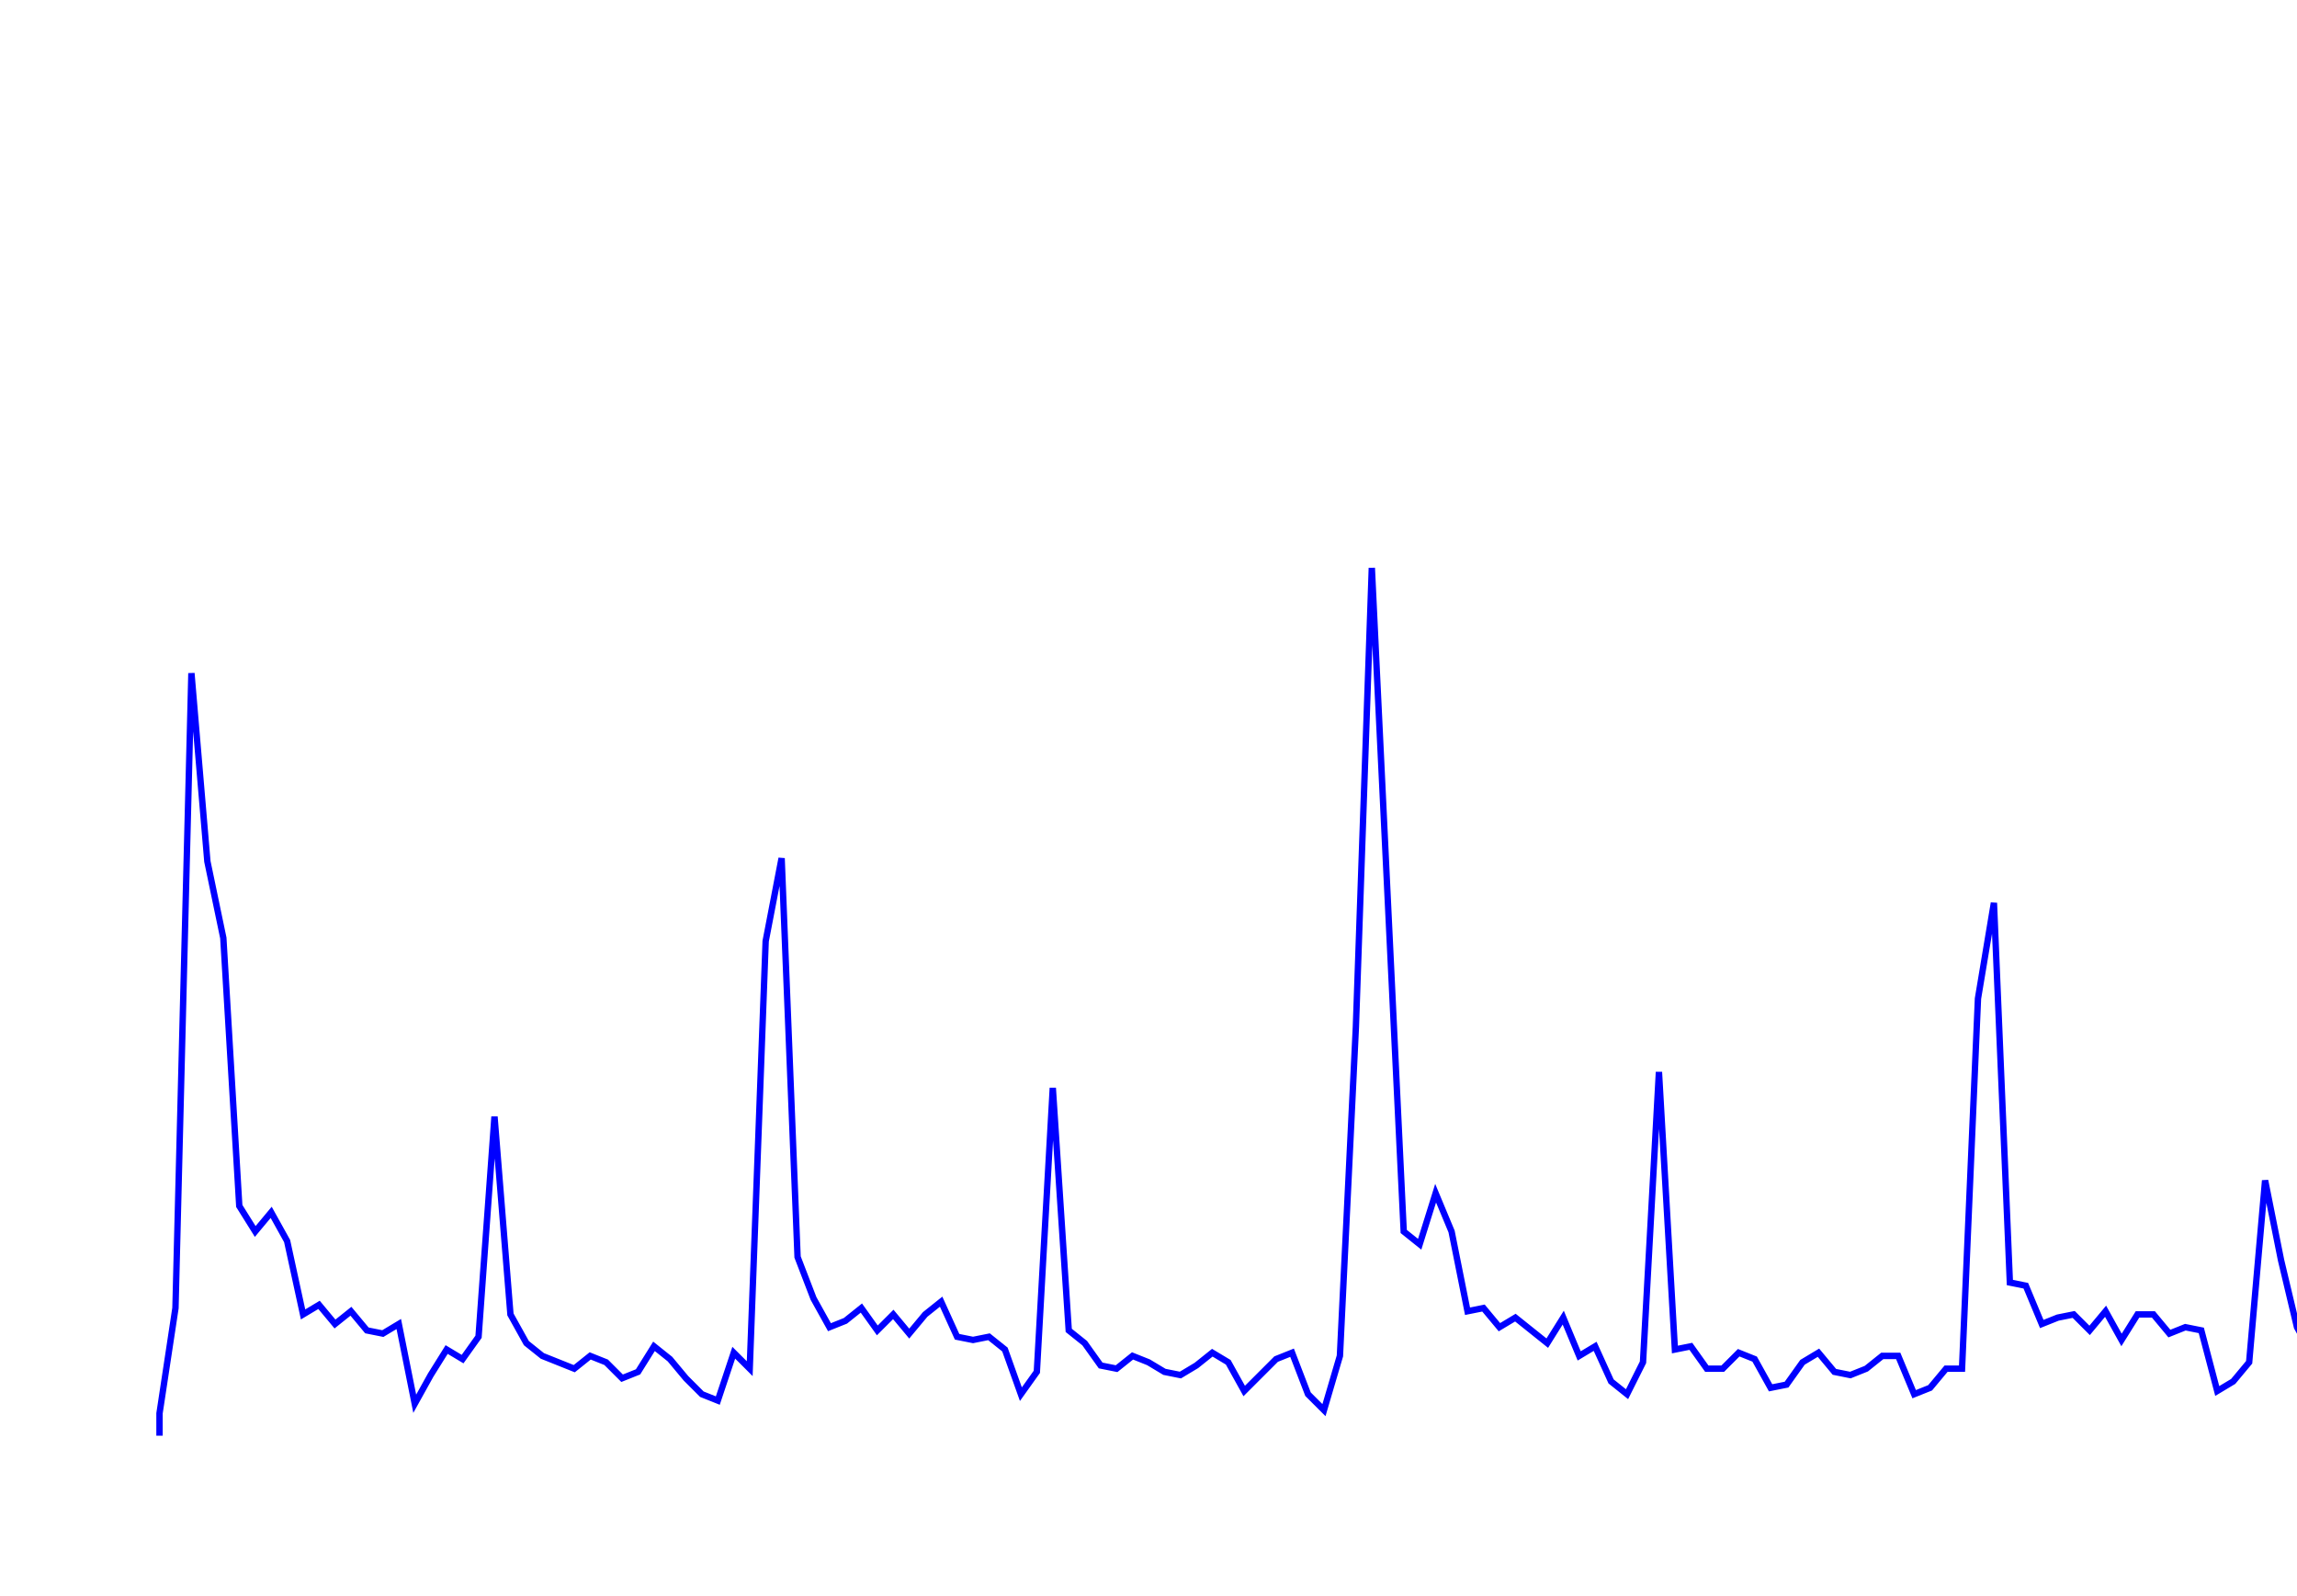
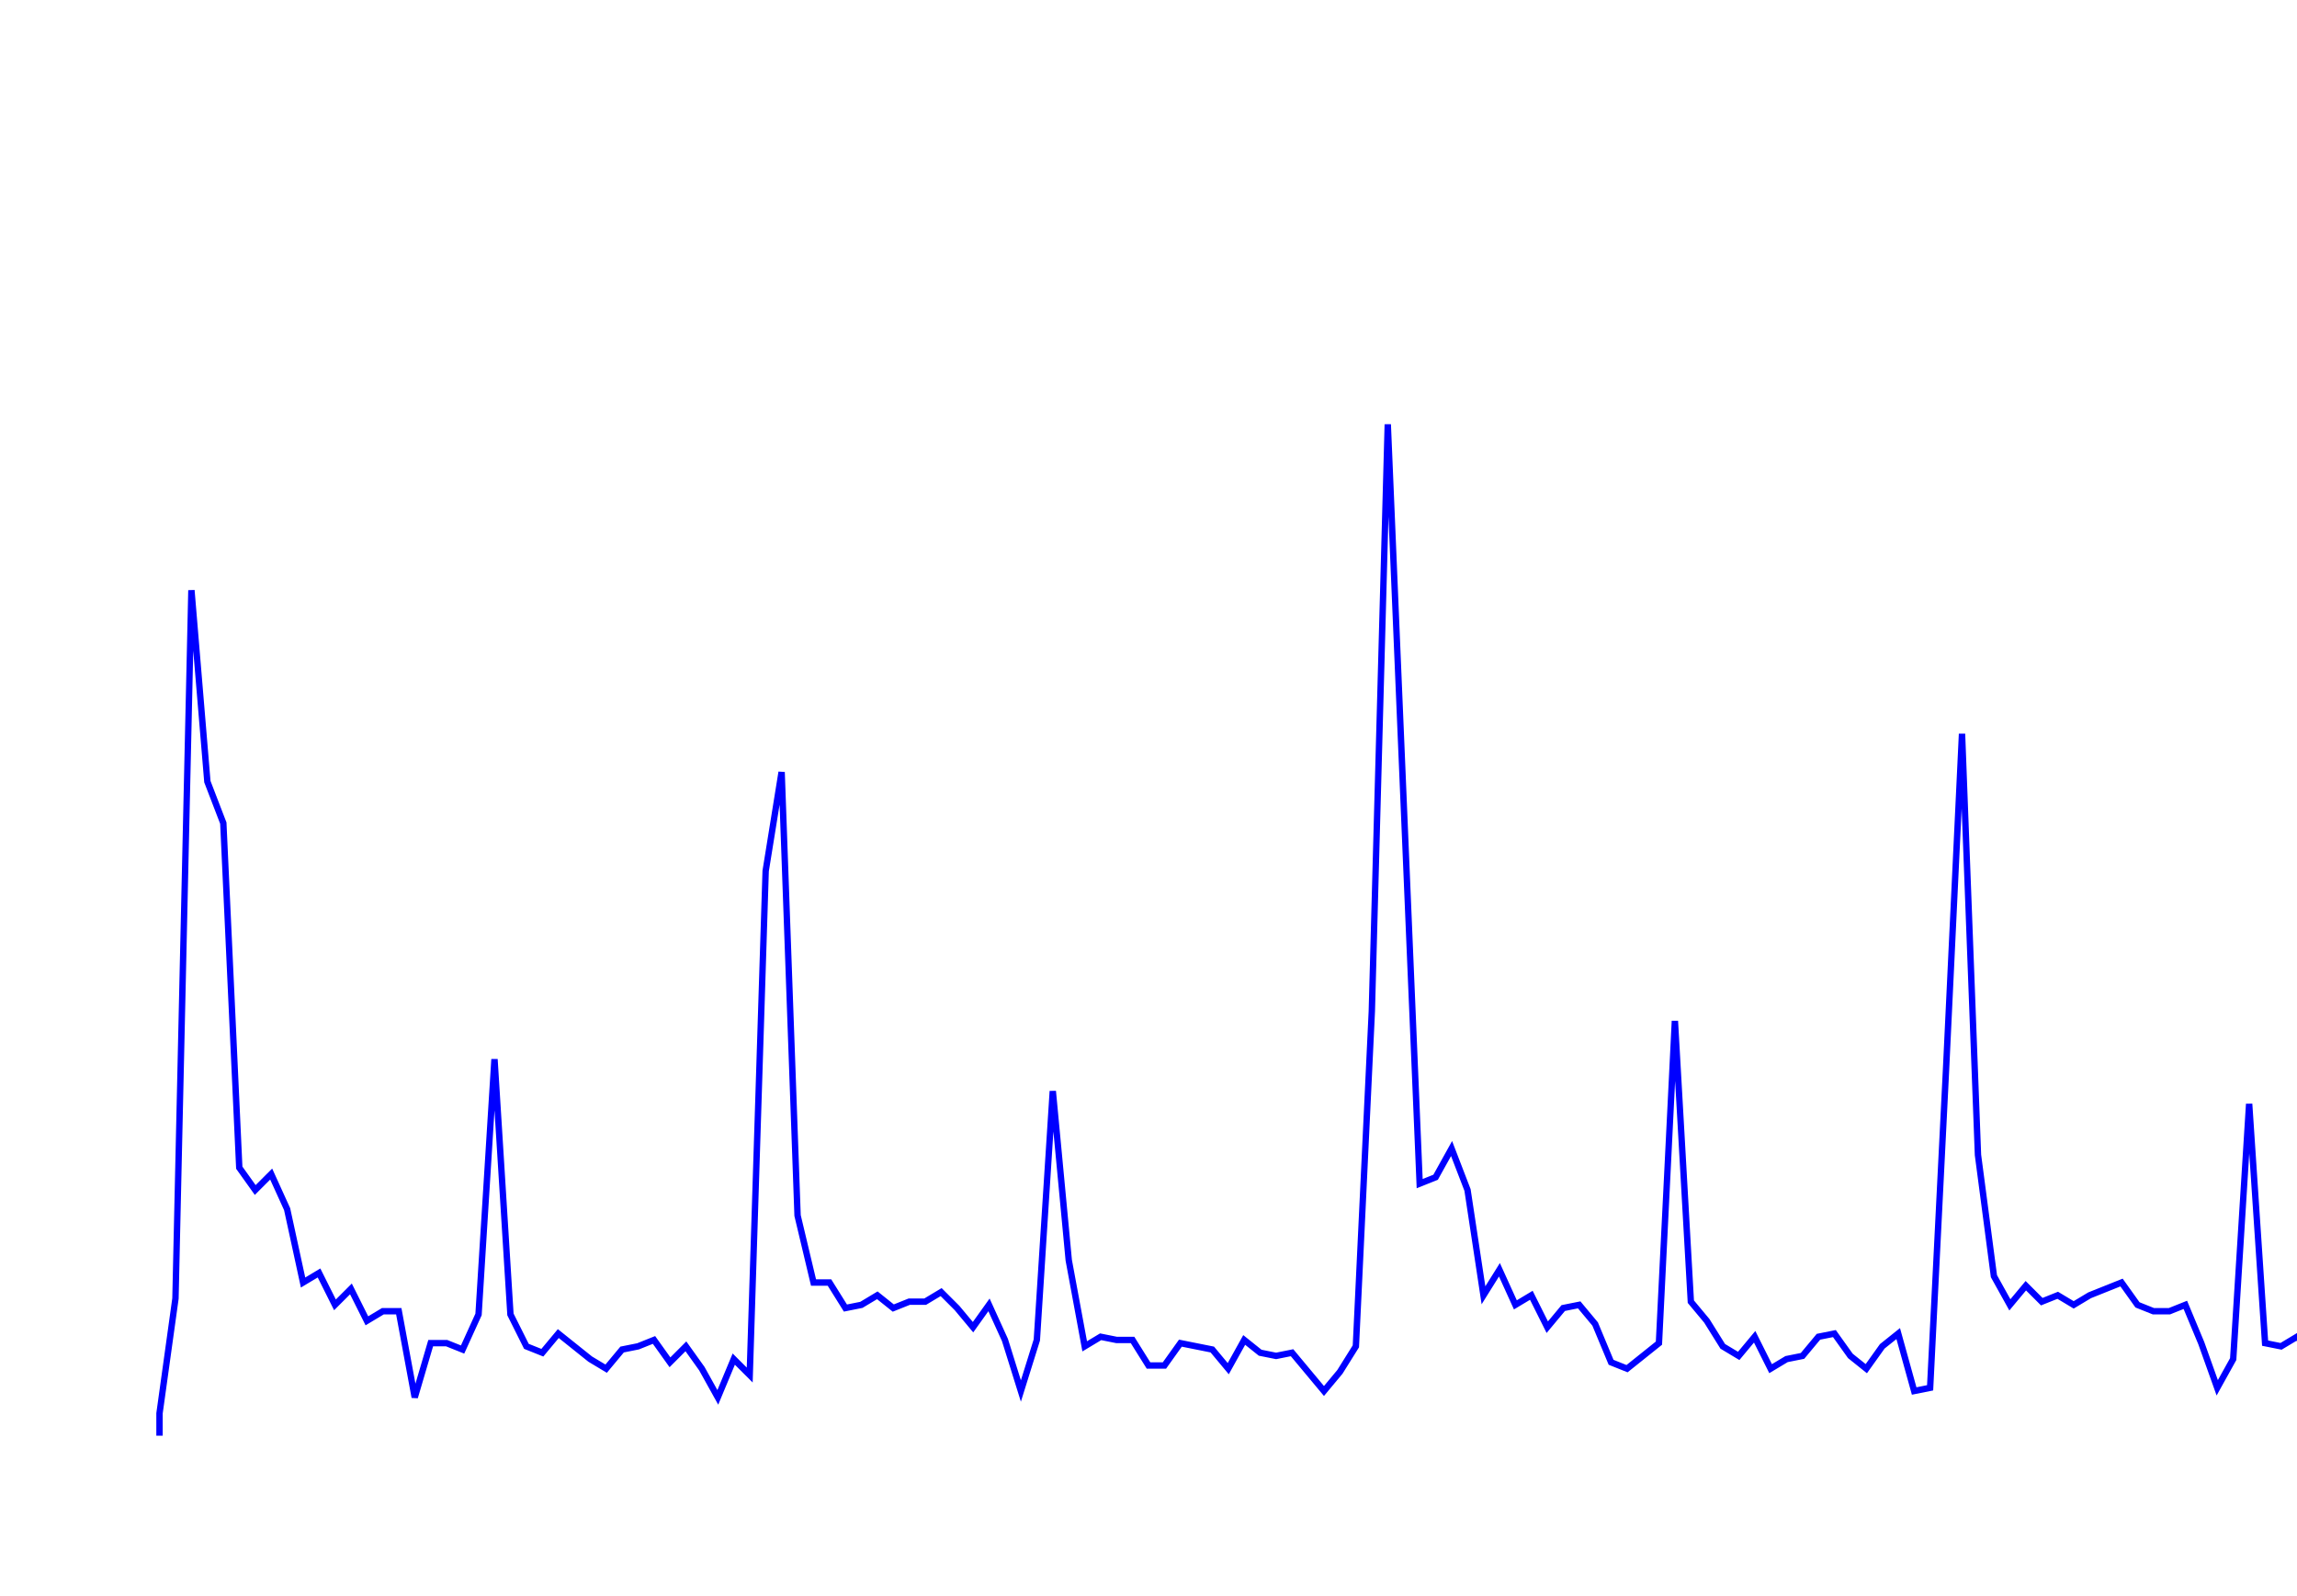
<svg xmlns="http://www.w3.org/2000/svg" width="720" height="500">
-   <path fill="none" stroke="blue" stroke-width="2" d="M50,450 L50,443 L55,410 L60,211 L65,270 L70,294 L75,378 L80,386 L85,380 L90,389 L95,412 L100,409 L105,415 L110,411 L115,417 L120,418 L125,415 L130,440 L135,431 L140,423 L145,426 L150,419 L155,350 L160,412 L165,421 L170,425 L175,427 L180,429 L185,425 L190,427 L195,432 L200,430 L205,422 L210,426 L215,432 L220,437 L225,439 L230,424 L235,429 L240,295 L245,269 L250,394 L255,407 L260,416 L265,414 L270,410 L275,417 L280,412 L285,418 L290,412 L295,408 L300,419 L305,420 L310,419 L315,423 L320,437 L325,430 L330,341 L335,417 L340,421 L345,428 L350,429 L355,425 L360,427 L365,430 L370,431 L375,428 L380,424 L385,427 L390,436 L395,431 L400,426 L405,424 L410,437 L415,442 L420,425 L425,322 L430,178 L435,282 L440,386 L445,390 L450,374 L455,386 L460,411 L465,410 L470,416 L475,413 L480,417 L485,421 L490,413 L495,425 L500,422 L505,433 L510,437 L515,427 L520,336 L525,423 L530,422 L535,429 L540,429 L545,424 L550,426 L555,435 L560,434 L565,427 L570,424 L575,430 L580,431 L585,429 L590,425 L595,425 L600,437 L605,435 L610,429 L615,429 L620,313 L625,283 L630,402 L635,403 L640,415 L645,413 L650,412 L655,417 L660,411 L665,420 L670,412 L675,412 L680,418 L685,416 L690,417 L695,436 L700,433 L705,427 L710,370 L715,395 L720,416 L725,425 L730,428 L735,429 L740,428 L745,425 L750,428 L755,430 L760,426 L765,423 " />
+   <path fill="none" stroke="blue" stroke-width="2" d="M50,450 L50,443 L55,407 L60,185 L65,245 L70,258 L75,366 L80,373 L85,368 L90,379 L95,402 L100,399 L105,409 L110,404 L115,414 L120,411 L125,411 L130,438 L135,421 L140,421 L145,423 L150,412 L155,332 L160,412 L165,422 L170,424 L175,418 L180,422 L185,426 L190,429 L195,423 L200,422 L205,420 L210,427 L215,422 L220,429 L225,438 L230,426 L235,431 L240,273 L245,242 L250,381 L255,402 L260,402 L265,410 L270,409 L275,406 L280,410 L285,408 L290,408 L295,405 L300,410 L305,416 L310,409 L315,420 L320,436 L325,420 L330,342 L335,395 L340,422 L345,419 L350,420 L355,420 L360,428 L365,428 L370,421 L375,422 L380,423 L385,429 L390,420 L395,424 L400,425 L405,424 L410,430 L415,436 L420,430 L425,422 L430,317 L435,133 L440,252 L445,371 L450,369 L455,360 L460,373 L465,406 L470,398 L475,409 L480,406 L485,416 L490,410 L495,409 L500,415 L505,427 L510,429 L515,425 L520,421 L525,320 L530,408 L535,414 L540,422 L545,425 L550,419 L555,429 L560,426 L565,425 L570,419 L575,418 L580,425 L585,429 L590,422 L595,418 L600,436 L605,435 L610,335 L615,230 L620,362 L625,400 L630,409 L635,403 L640,408 L645,406 L650,409 L655,406 L660,404 L665,402 L670,409 L675,411 L680,411 L685,409 L690,421 L695,435 L700,426 L705,346 L710,421 L715,422 L720,419 L725,424 L730,423 L735,426 L740,425 L745,423 L750,425 L755,423 L760,423 L765,424 " />
</svg>
